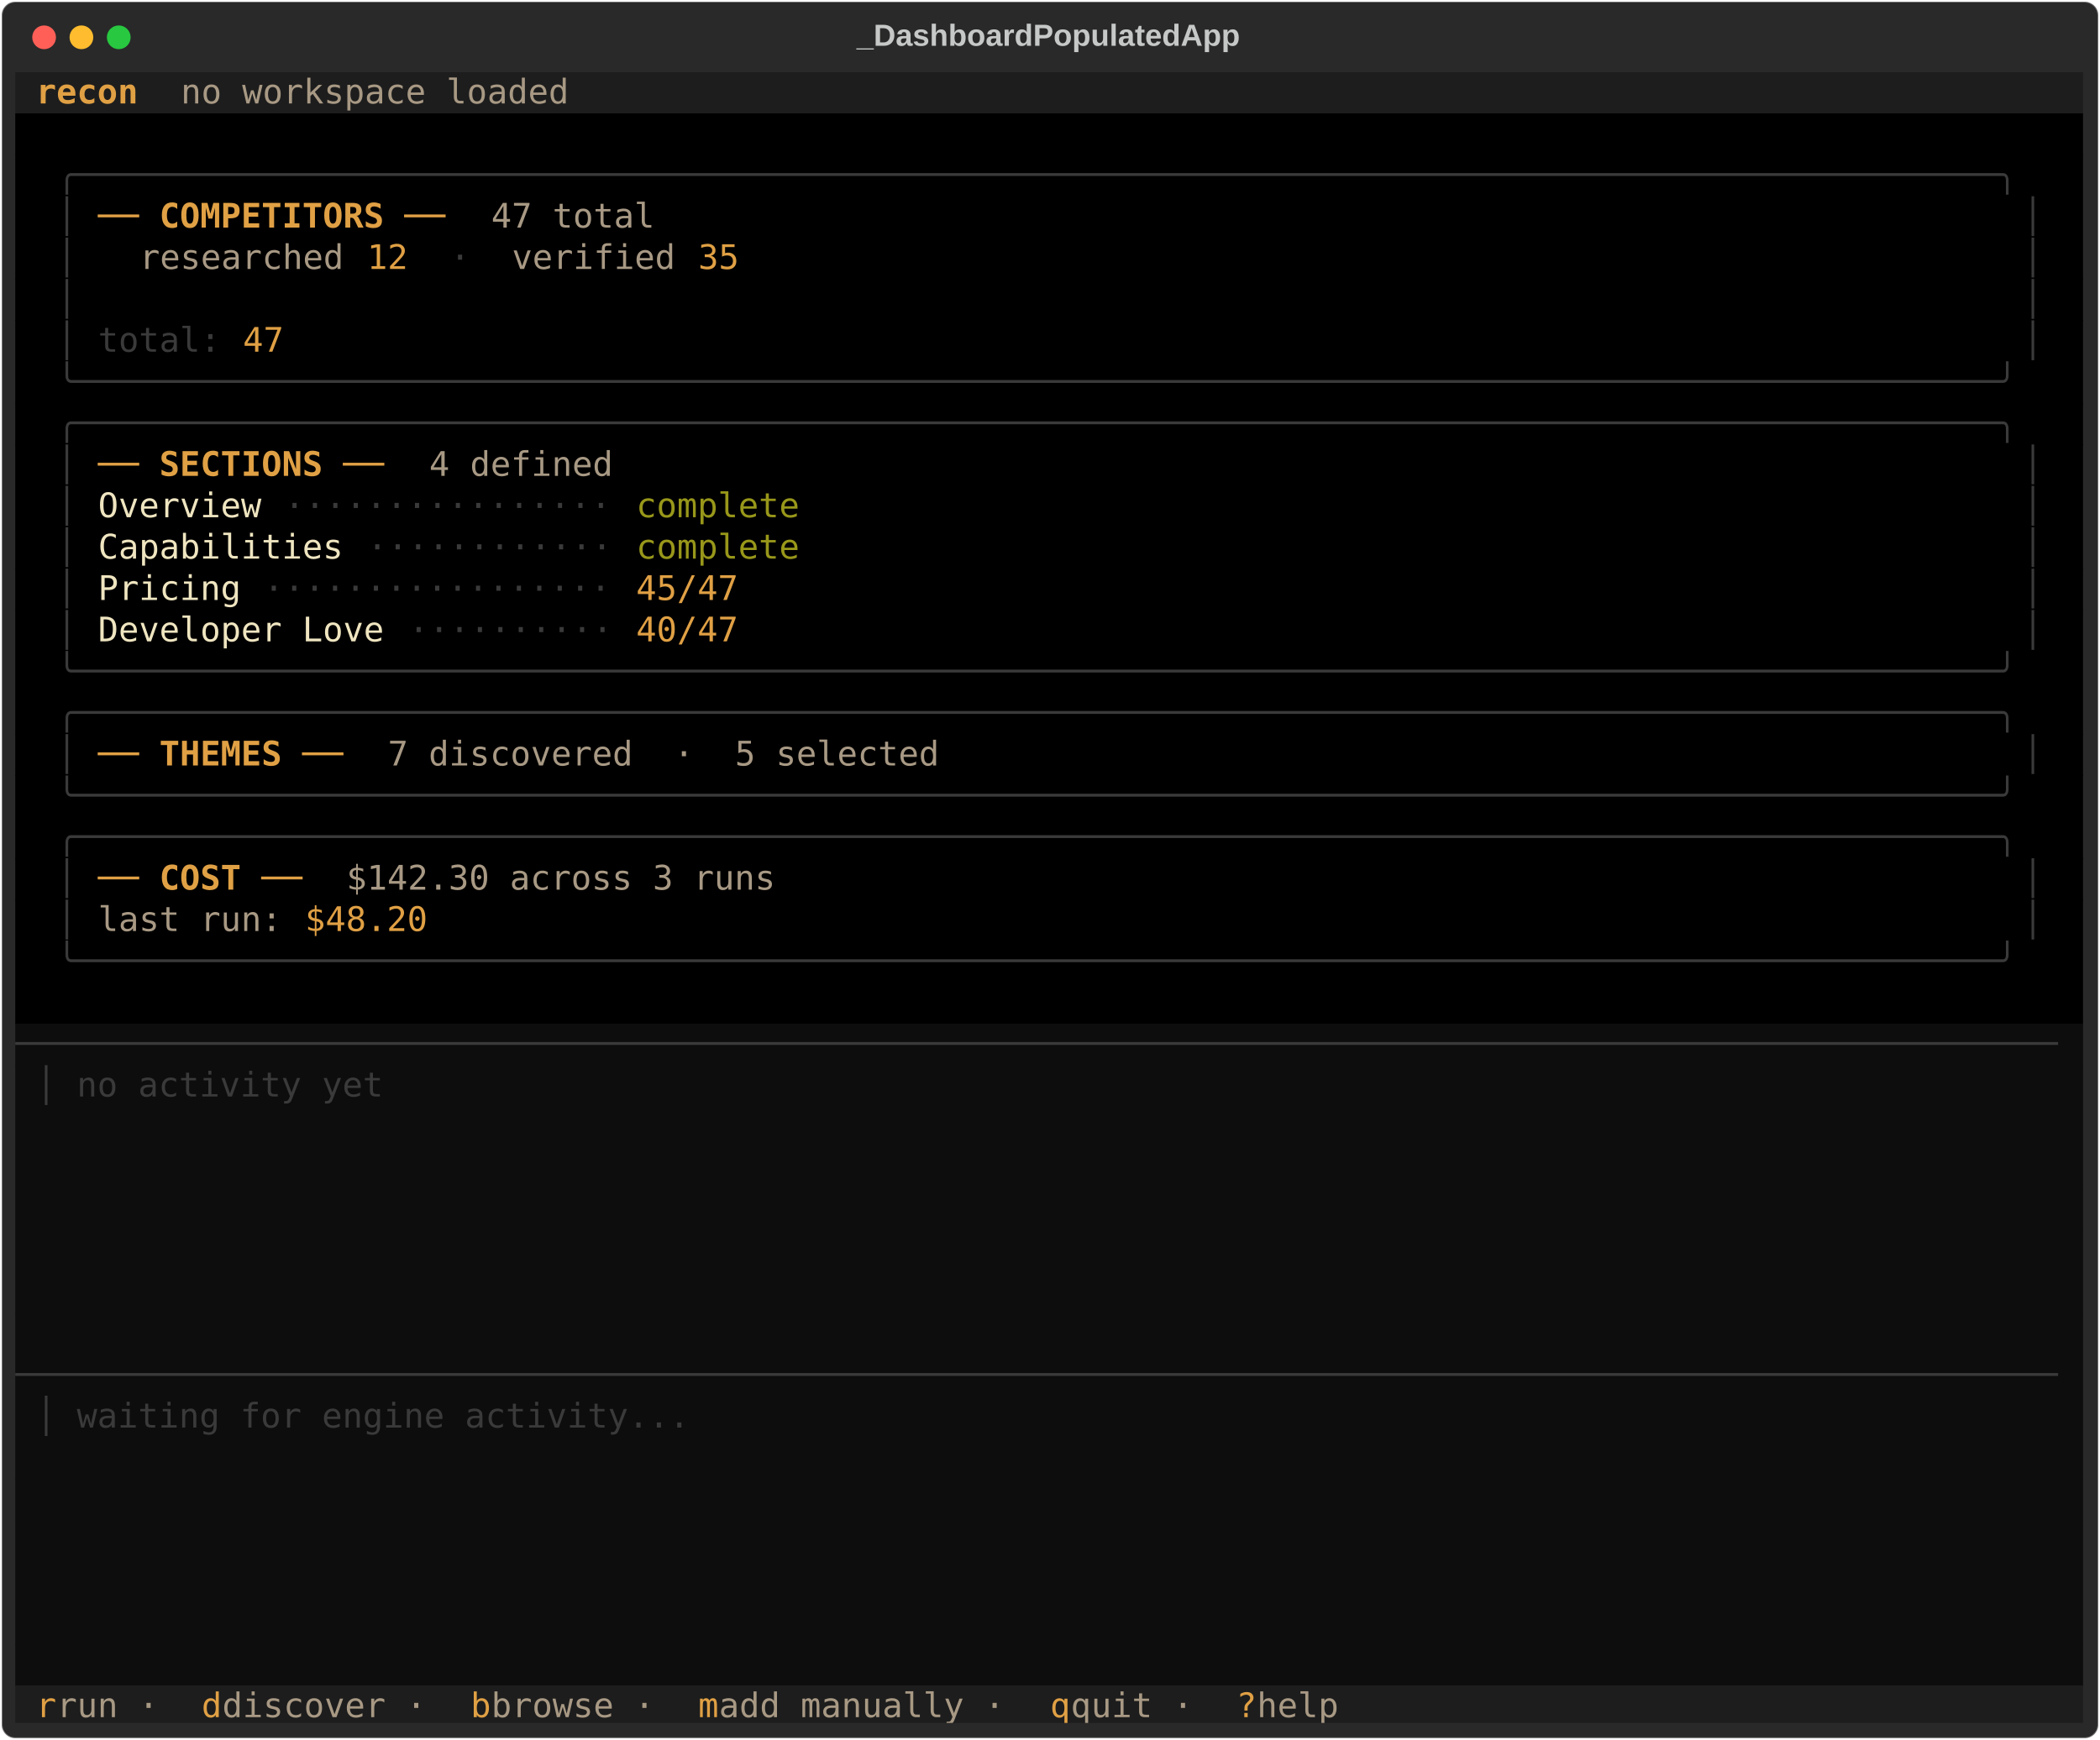
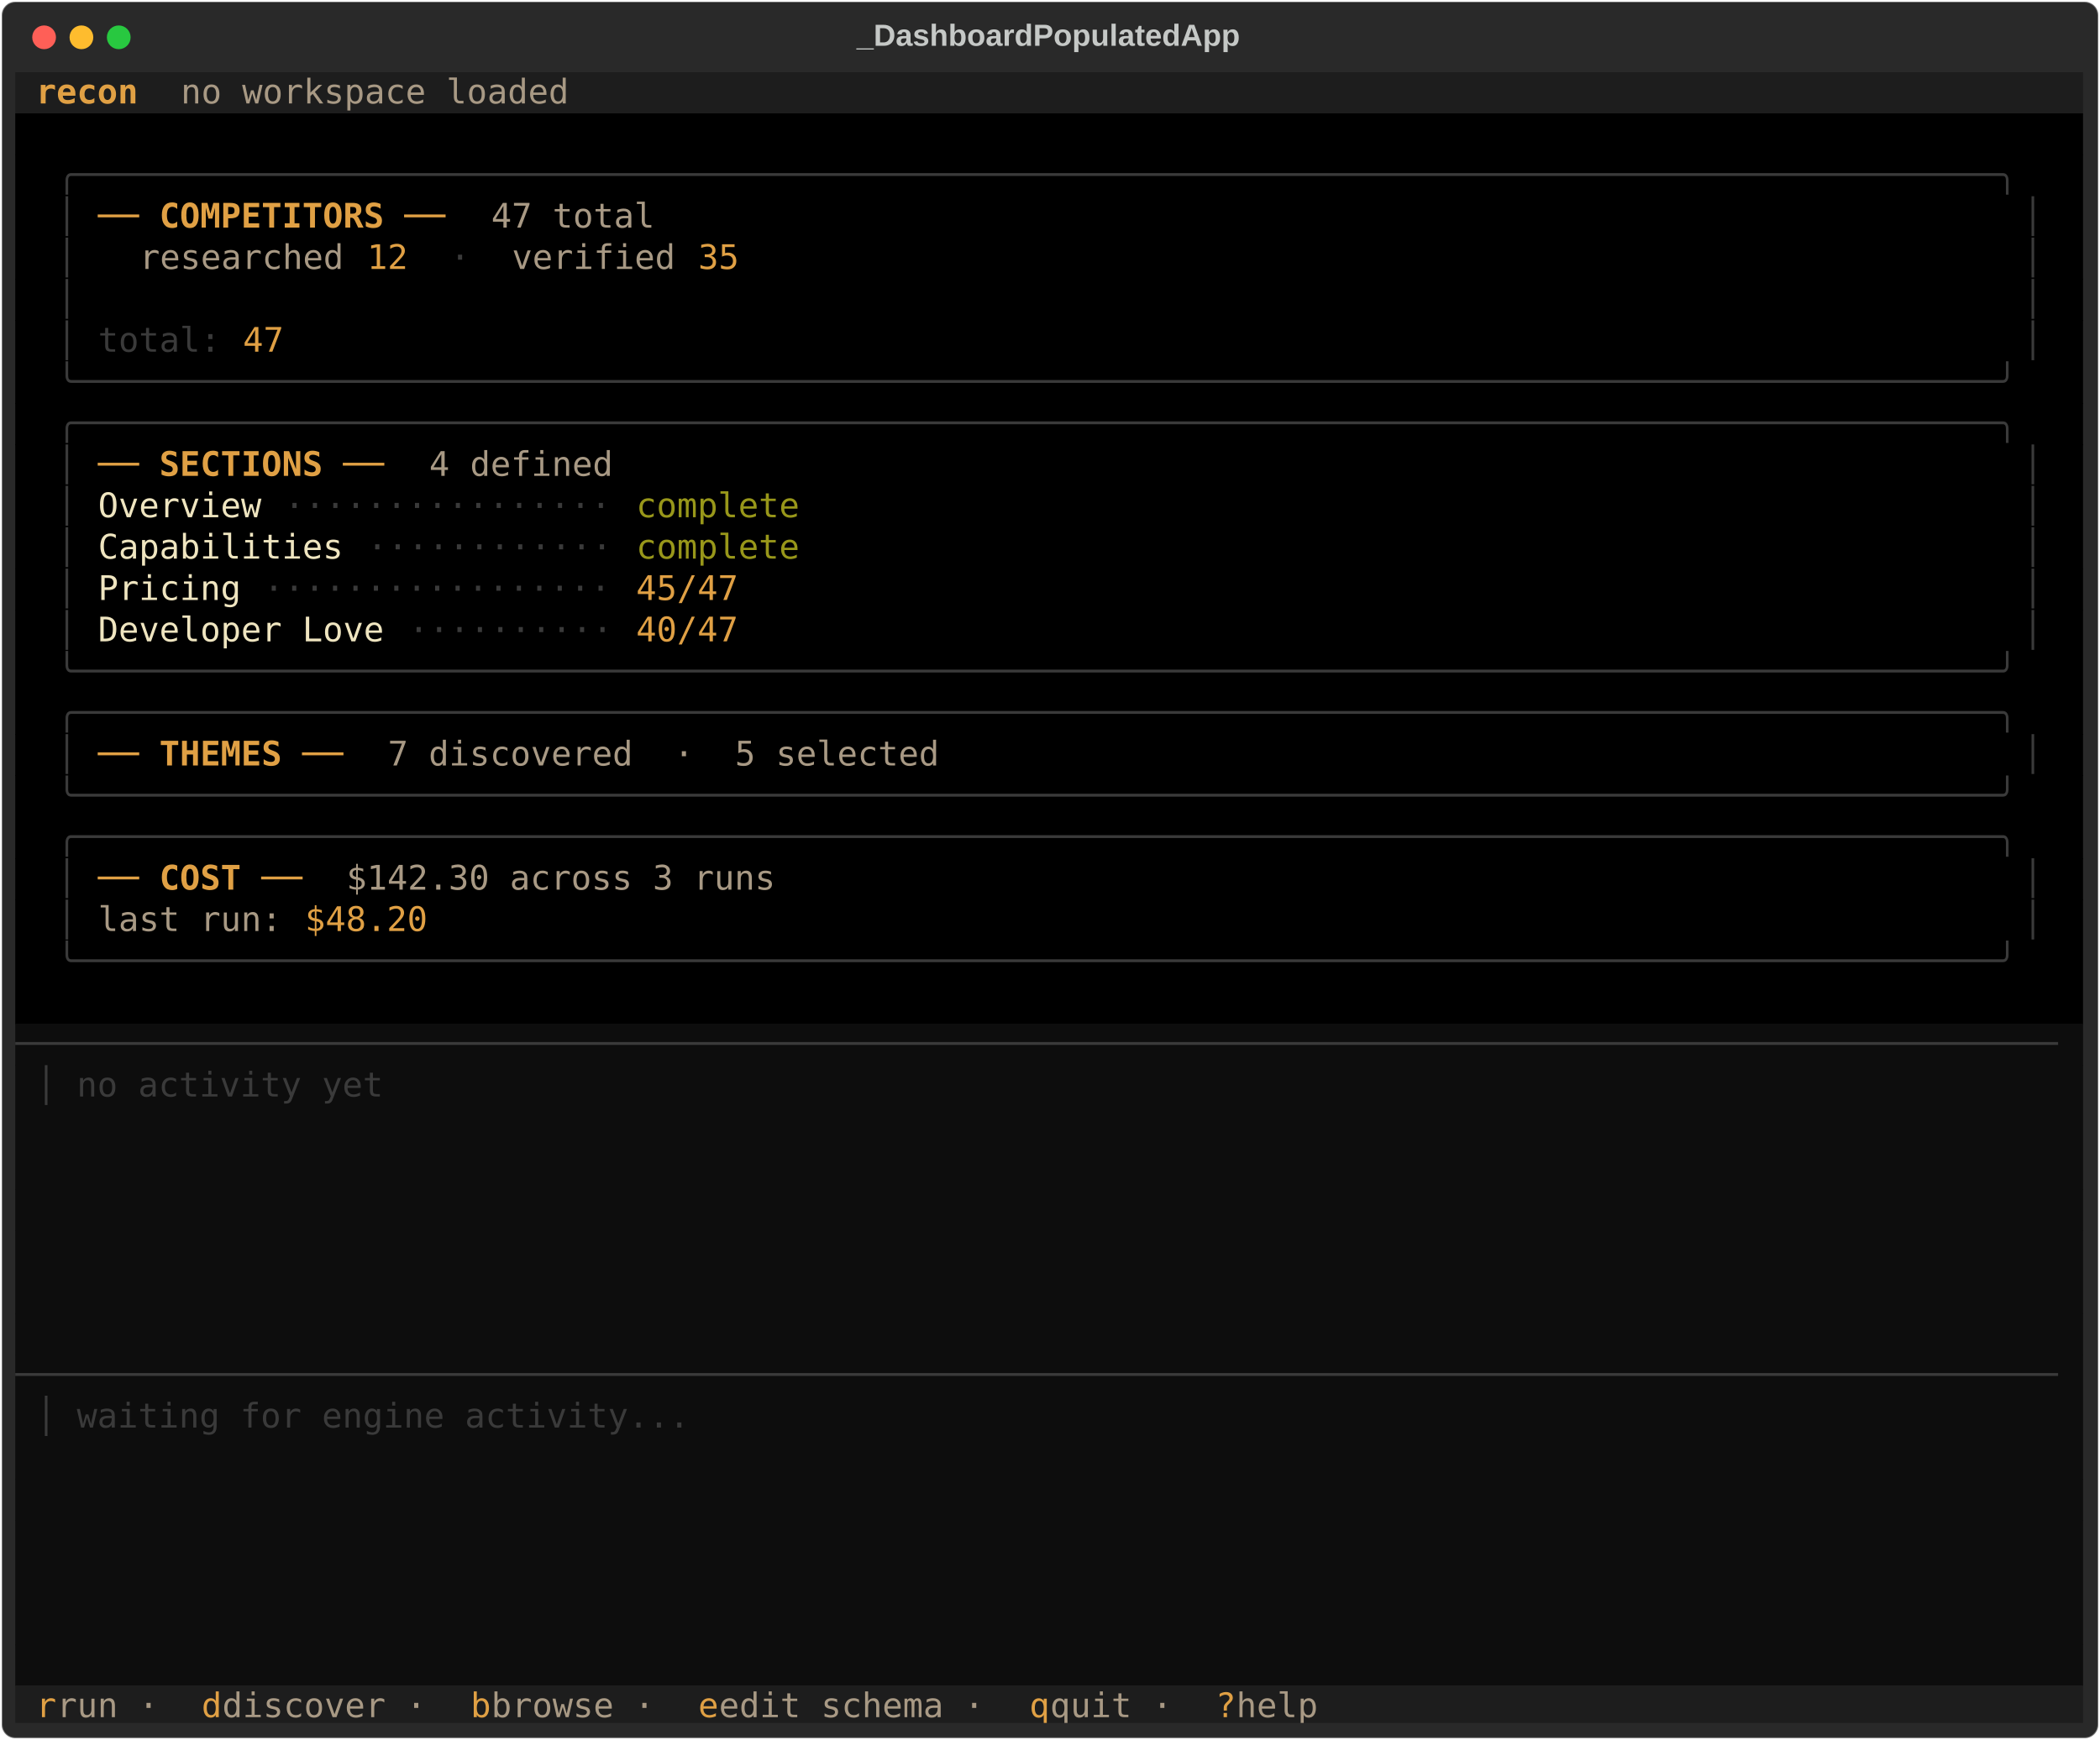
<svg xmlns="http://www.w3.org/2000/svg" class="rich-terminal" viewBox="0 0 1238 1026.0">
  <style>

    @font-face {
        font-family: "Fira Code";
        src: local("FiraCode-Regular"),
                url("https://cdnjs.cloudflare.com/ajax/libs/firacode/6.2.0/woff2/FiraCode-Regular.woff2") format("woff2"),
                url("https://cdnjs.cloudflare.com/ajax/libs/firacode/6.2.0/woff/FiraCode-Regular.woff") format("woff");
        font-style: normal;
        font-weight: 400;
    }
    @font-face {
        font-family: "Fira Code";
        src: local("FiraCode-Bold"),
                url("https://cdnjs.cloudflare.com/ajax/libs/firacode/6.2.0/woff2/FiraCode-Bold.woff2") format("woff2"),
                url("https://cdnjs.cloudflare.com/ajax/libs/firacode/6.2.0/woff/FiraCode-Bold.woff") format("woff");
        font-style: bold;
        font-weight: 700;
    }

    .terminal-matrix {
        font-family: Fira Code, monospace;
        font-size: 20px;
        line-height: 24.4px;
        font-variant-east-asian: full-width;
    }

    .terminal-title {
        font-size: 18px;
        font-weight: bold;
        font-family: arial;
    }

    .terminal-r1 { fill: #c5c8c6 }
.terminal-r2 { fill: #e0a044;font-weight: bold }
.terminal-r3 { fill: #efe5c0 }
.terminal-r4 { fill: #a89984 }
.terminal-r5 { fill: #3a3a3a }
.terminal-r6 { fill: #e0a044 }
.terminal-r7 { fill: #98971a }
    </style>
  <defs>
    <clipPath id="terminal-clip-terminal">
      <rect x="0" y="0" width="1219.0" height="975.0" />
    </clipPath>
    <clipPath id="terminal-line-0">
      <rect x="0" y="1.5" width="1220" height="24.65" />
    </clipPath>
    <clipPath id="terminal-line-1">
      <rect x="0" y="25.9" width="1220" height="24.65" />
    </clipPath>
    <clipPath id="terminal-line-2">
      <rect x="0" y="50.3" width="1220" height="24.65" />
    </clipPath>
    <clipPath id="terminal-line-3">
      <rect x="0" y="74.7" width="1220" height="24.65" />
    </clipPath>
    <clipPath id="terminal-line-4">
      <rect x="0" y="99.1" width="1220" height="24.65" />
    </clipPath>
    <clipPath id="terminal-line-5">
      <rect x="0" y="123.5" width="1220" height="24.65" />
    </clipPath>
    <clipPath id="terminal-line-6">
      <rect x="0" y="147.9" width="1220" height="24.65" />
    </clipPath>
    <clipPath id="terminal-line-7">
      <rect x="0" y="172.3" width="1220" height="24.65" />
    </clipPath>
    <clipPath id="terminal-line-8">
      <rect x="0" y="196.7" width="1220" height="24.65" />
    </clipPath>
    <clipPath id="terminal-line-9">
      <rect x="0" y="221.1" width="1220" height="24.65" />
    </clipPath>
    <clipPath id="terminal-line-10">
      <rect x="0" y="245.5" width="1220" height="24.65" />
    </clipPath>
    <clipPath id="terminal-line-11">
      <rect x="0" y="269.9" width="1220" height="24.65" />
    </clipPath>
    <clipPath id="terminal-line-12">
      <rect x="0" y="294.3" width="1220" height="24.65" />
    </clipPath>
    <clipPath id="terminal-line-13">
      <rect x="0" y="318.7" width="1220" height="24.65" />
    </clipPath>
    <clipPath id="terminal-line-14">
      <rect x="0" y="343.1" width="1220" height="24.65" />
    </clipPath>
    <clipPath id="terminal-line-15">
      <rect x="0" y="367.5" width="1220" height="24.65" />
    </clipPath>
    <clipPath id="terminal-line-16">
      <rect x="0" y="391.9" width="1220" height="24.65" />
    </clipPath>
    <clipPath id="terminal-line-17">
      <rect x="0" y="416.3" width="1220" height="24.65" />
    </clipPath>
    <clipPath id="terminal-line-18">
      <rect x="0" y="440.7" width="1220" height="24.65" />
    </clipPath>
    <clipPath id="terminal-line-19">
      <rect x="0" y="465.1" width="1220" height="24.65" />
    </clipPath>
    <clipPath id="terminal-line-20">
      <rect x="0" y="489.5" width="1220" height="24.65" />
    </clipPath>
    <clipPath id="terminal-line-21">
      <rect x="0" y="513.9" width="1220" height="24.65" />
    </clipPath>
    <clipPath id="terminal-line-22">
      <rect x="0" y="538.3" width="1220" height="24.65" />
    </clipPath>
    <clipPath id="terminal-line-23">
      <rect x="0" y="562.7" width="1220" height="24.65" />
    </clipPath>
    <clipPath id="terminal-line-24">
      <rect x="0" y="587.1" width="1220" height="24.65" />
    </clipPath>
    <clipPath id="terminal-line-25">
      <rect x="0" y="611.5" width="1220" height="24.65" />
    </clipPath>
    <clipPath id="terminal-line-26">
      <rect x="0" y="635.9" width="1220" height="24.65" />
    </clipPath>
    <clipPath id="terminal-line-27">
      <rect x="0" y="660.3" width="1220" height="24.65" />
    </clipPath>
    <clipPath id="terminal-line-28">
      <rect x="0" y="684.7" width="1220" height="24.65" />
    </clipPath>
    <clipPath id="terminal-line-29">
      <rect x="0" y="709.1" width="1220" height="24.65" />
    </clipPath>
    <clipPath id="terminal-line-30">
      <rect x="0" y="733.5" width="1220" height="24.65" />
    </clipPath>
    <clipPath id="terminal-line-31">
      <rect x="0" y="757.9" width="1220" height="24.65" />
    </clipPath>
    <clipPath id="terminal-line-32">
      <rect x="0" y="782.3" width="1220" height="24.65" />
    </clipPath>
    <clipPath id="terminal-line-33">
      <rect x="0" y="806.7" width="1220" height="24.65" />
    </clipPath>
    <clipPath id="terminal-line-34">
      <rect x="0" y="831.1" width="1220" height="24.65" />
    </clipPath>
    <clipPath id="terminal-line-35">
      <rect x="0" y="855.5" width="1220" height="24.65" />
    </clipPath>
    <clipPath id="terminal-line-36">
      <rect x="0" y="879.9" width="1220" height="24.65" />
    </clipPath>
    <clipPath id="terminal-line-37">
      <rect x="0" y="904.3" width="1220" height="24.65" />
    </clipPath>
    <clipPath id="terminal-line-38">
      <rect x="0" y="928.7" width="1220" height="24.65" />
    </clipPath>
  </defs>
  <rect fill="#292929" stroke="rgba(255,255,255,0.35)" stroke-width="1" x="1" y="1" width="1236" height="1024" rx="8" />
  <text class="terminal-title" fill="#c5c8c6" text-anchor="middle" x="618" y="27">_DashboardPopulatedApp</text>
  <g transform="translate(26,22)">
    <circle cx="0" cy="0" r="7" fill="#ff5f57" />
    <circle cx="22" cy="0" r="7" fill="#febc2e" />
    <circle cx="44" cy="0" r="7" fill="#28c840" />
  </g>
  <g transform="translate(9, 41)" clip-path="url(#terminal-clip-terminal)">
    <rect fill="#1d1d1d" x="0" y="1.5" width="12.2" height="24.65" shape-rendering="crispEdges" />
    <rect fill="#1d1d1d" x="12.2" y="1.5" width="61" height="24.65" shape-rendering="crispEdges" />
    <rect fill="#1d1d1d" x="73.2" y="1.5" width="24.4" height="24.65" shape-rendering="crispEdges" />
    <rect fill="#1d1d1d" x="97.6" y="1.5" width="231.8" height="24.65" shape-rendering="crispEdges" />
    <rect fill="#1d1d1d" x="329.4" y="1.5" width="890.6" height="24.65" shape-rendering="crispEdges" />
    <rect fill="#000000" x="0" y="25.9" width="1220" height="24.65" shape-rendering="crispEdges" />
    <rect fill="#000000" x="0" y="50.3" width="24.4" height="24.65" shape-rendering="crispEdges" />
    <rect fill="#000000" x="24.4" y="50.3" width="1171.2" height="24.65" shape-rendering="crispEdges" />
    <rect fill="#000000" x="1195.6" y="50.3" width="24.4" height="24.65" shape-rendering="crispEdges" />
    <rect fill="#000000" x="0" y="74.7" width="24.4" height="24.65" shape-rendering="crispEdges" />
    <rect fill="#000000" x="24.4" y="74.7" width="12.2" height="24.65" shape-rendering="crispEdges" />
    <rect fill="#000000" x="36.6" y="74.7" width="12.2" height="24.65" shape-rendering="crispEdges" />
    <rect fill="#000000" x="48.8" y="74.7" width="207.4" height="24.65" shape-rendering="crispEdges" />
    <rect fill="#000000" x="256.2" y="74.7" width="24.4" height="24.65" shape-rendering="crispEdges" />
    <rect fill="#000000" x="280.6" y="74.7" width="97.6" height="24.65" shape-rendering="crispEdges" />
    <rect fill="#000000" x="378.2" y="74.7" width="805.2" height="24.65" shape-rendering="crispEdges" />
    <rect fill="#000000" x="1183.4" y="74.7" width="12.2" height="24.65" shape-rendering="crispEdges" />
    <rect fill="#000000" x="1195.6" y="74.7" width="24.4" height="24.65" shape-rendering="crispEdges" />
    <rect fill="#000000" x="0" y="99.1" width="24.4" height="24.65" shape-rendering="crispEdges" />
    <rect fill="#000000" x="24.4" y="99.1" width="12.2" height="24.65" shape-rendering="crispEdges" />
    <rect fill="#000000" x="36.6" y="99.1" width="12.2" height="24.65" shape-rendering="crispEdges" />
    <rect fill="#000000" x="48.8" y="99.1" width="24.4" height="24.65" shape-rendering="crispEdges" />
    <rect fill="#000000" x="73.2" y="99.1" width="122" height="24.65" shape-rendering="crispEdges" />
    <rect fill="#000000" x="195.2" y="99.1" width="12.2" height="24.65" shape-rendering="crispEdges" />
    <rect fill="#000000" x="207.4" y="99.1" width="24.4" height="24.65" shape-rendering="crispEdges" />
    <rect fill="#000000" x="231.8" y="99.1" width="24.4" height="24.65" shape-rendering="crispEdges" />
    <rect fill="#000000" x="256.2" y="99.1" width="12.2" height="24.65" shape-rendering="crispEdges" />
    <rect fill="#000000" x="268.4" y="99.1" width="24.4" height="24.65" shape-rendering="crispEdges" />
    <rect fill="#000000" x="292.8" y="99.1" width="97.6" height="24.65" shape-rendering="crispEdges" />
    <rect fill="#000000" x="390.4" y="99.1" width="12.2" height="24.65" shape-rendering="crispEdges" />
    <rect fill="#000000" x="402.6" y="99.1" width="24.4" height="24.65" shape-rendering="crispEdges" />
    <rect fill="#000000" x="427" y="99.1" width="756.4" height="24.65" shape-rendering="crispEdges" />
    <rect fill="#000000" x="1183.4" y="99.1" width="12.2" height="24.65" shape-rendering="crispEdges" />
    <rect fill="#000000" x="1195.6" y="99.1" width="24.4" height="24.65" shape-rendering="crispEdges" />
    <rect fill="#000000" x="0" y="123.5" width="24.4" height="24.65" shape-rendering="crispEdges" />
    <rect fill="#000000" x="24.4" y="123.5" width="12.2" height="24.65" shape-rendering="crispEdges" />
    <rect fill="#000000" x="36.6" y="123.5" width="1146.8" height="24.65" shape-rendering="crispEdges" />
    <rect fill="#000000" x="1183.4" y="123.5" width="12.2" height="24.65" shape-rendering="crispEdges" />
    <rect fill="#000000" x="1195.6" y="123.5" width="24.4" height="24.65" shape-rendering="crispEdges" />
    <rect fill="#000000" x="0" y="147.9" width="24.4" height="24.65" shape-rendering="crispEdges" />
    <rect fill="#000000" x="24.4" y="147.9" width="12.2" height="24.65" shape-rendering="crispEdges" />
    <rect fill="#000000" x="36.6" y="147.9" width="12.2" height="24.65" shape-rendering="crispEdges" />
    <rect fill="#000000" x="48.8" y="147.9" width="73.2" height="24.65" shape-rendering="crispEdges" />
    <rect fill="#000000" x="122" y="147.9" width="12.2" height="24.65" shape-rendering="crispEdges" />
    <rect fill="#000000" x="134.2" y="147.9" width="24.4" height="24.65" shape-rendering="crispEdges" />
    <rect fill="#000000" x="158.6" y="147.9" width="1024.8" height="24.65" shape-rendering="crispEdges" />
    <rect fill="#000000" x="1183.4" y="147.9" width="12.2" height="24.65" shape-rendering="crispEdges" />
    <rect fill="#000000" x="1195.6" y="147.9" width="24.4" height="24.65" shape-rendering="crispEdges" />
    <rect fill="#000000" x="0" y="172.3" width="24.4" height="24.65" shape-rendering="crispEdges" />
    <rect fill="#000000" x="24.4" y="172.3" width="1171.2" height="24.65" shape-rendering="crispEdges" />
    <rect fill="#000000" x="1195.6" y="172.3" width="24.4" height="24.65" shape-rendering="crispEdges" />
    <rect fill="#000000" x="0" y="196.7" width="24.4" height="24.65" shape-rendering="crispEdges" />
    <rect fill="#000000" x="24.4" y="196.7" width="1171.2" height="24.65" shape-rendering="crispEdges" />
    <rect fill="#000000" x="1195.6" y="196.7" width="24.4" height="24.65" shape-rendering="crispEdges" />
    <rect fill="#000000" x="0" y="221.1" width="24.4" height="24.65" shape-rendering="crispEdges" />
    <rect fill="#000000" x="24.4" y="221.1" width="12.2" height="24.65" shape-rendering="crispEdges" />
    <rect fill="#000000" x="36.6" y="221.1" width="12.2" height="24.65" shape-rendering="crispEdges" />
    <rect fill="#000000" x="48.8" y="221.1" width="170.8" height="24.65" shape-rendering="crispEdges" />
    <rect fill="#000000" x="219.6" y="221.1" width="24.4" height="24.65" shape-rendering="crispEdges" />
    <rect fill="#000000" x="244" y="221.1" width="109.8" height="24.65" shape-rendering="crispEdges" />
    <rect fill="#000000" x="353.8" y="221.1" width="829.6" height="24.65" shape-rendering="crispEdges" />
    <rect fill="#000000" x="1183.4" y="221.1" width="12.2" height="24.65" shape-rendering="crispEdges" />
    <rect fill="#000000" x="1195.6" y="221.1" width="24.4" height="24.65" shape-rendering="crispEdges" />
    <rect fill="#000000" x="0" y="245.5" width="24.4" height="24.65" shape-rendering="crispEdges" />
    <rect fill="#000000" x="24.4" y="245.5" width="12.2" height="24.65" shape-rendering="crispEdges" />
    <rect fill="#000000" x="36.6" y="245.5" width="12.2" height="24.65" shape-rendering="crispEdges" />
    <rect fill="#000000" x="48.8" y="245.5" width="97.6" height="24.65" shape-rendering="crispEdges" />
    <rect fill="#000000" x="146.4" y="245.5" width="12.2" height="24.65" shape-rendering="crispEdges" />
    <rect fill="#000000" x="158.6" y="245.5" width="195.2" height="24.65" shape-rendering="crispEdges" />
    <rect fill="#000000" x="353.8" y="245.5" width="12.2" height="24.65" shape-rendering="crispEdges" />
    <rect fill="#000000" x="366" y="245.5" width="97.6" height="24.65" shape-rendering="crispEdges" />
    <rect fill="#000000" x="463.6" y="245.5" width="719.8" height="24.65" shape-rendering="crispEdges" />
    <rect fill="#000000" x="1183.4" y="245.5" width="12.2" height="24.65" shape-rendering="crispEdges" />
    <rect fill="#000000" x="1195.6" y="245.5" width="24.4" height="24.65" shape-rendering="crispEdges" />
    <rect fill="#000000" x="0" y="269.9" width="24.4" height="24.65" shape-rendering="crispEdges" />
    <rect fill="#000000" x="24.4" y="269.9" width="12.2" height="24.65" shape-rendering="crispEdges" />
    <rect fill="#000000" x="36.6" y="269.9" width="12.2" height="24.65" shape-rendering="crispEdges" />
    <rect fill="#000000" x="48.8" y="269.9" width="146.4" height="24.65" shape-rendering="crispEdges" />
    <rect fill="#000000" x="195.2" y="269.9" width="12.2" height="24.65" shape-rendering="crispEdges" />
    <rect fill="#000000" x="207.4" y="269.9" width="146.4" height="24.65" shape-rendering="crispEdges" />
    <rect fill="#000000" x="353.8" y="269.9" width="12.2" height="24.65" shape-rendering="crispEdges" />
    <rect fill="#000000" x="366" y="269.9" width="97.6" height="24.65" shape-rendering="crispEdges" />
    <rect fill="#000000" x="463.6" y="269.9" width="719.8" height="24.65" shape-rendering="crispEdges" />
    <rect fill="#000000" x="1183.4" y="269.9" width="12.2" height="24.65" shape-rendering="crispEdges" />
    <rect fill="#000000" x="1195.6" y="269.9" width="24.4" height="24.65" shape-rendering="crispEdges" />
    <rect fill="#000000" x="0" y="294.3" width="24.4" height="24.65" shape-rendering="crispEdges" />
    <rect fill="#000000" x="24.4" y="294.3" width="12.2" height="24.65" shape-rendering="crispEdges" />
    <rect fill="#000000" x="36.6" y="294.3" width="12.2" height="24.65" shape-rendering="crispEdges" />
    <rect fill="#000000" x="48.8" y="294.3" width="85.4" height="24.65" shape-rendering="crispEdges" />
    <rect fill="#000000" x="134.2" y="294.3" width="12.2" height="24.65" shape-rendering="crispEdges" />
    <rect fill="#000000" x="146.4" y="294.3" width="207.4" height="24.65" shape-rendering="crispEdges" />
    <rect fill="#000000" x="353.8" y="294.3" width="12.2" height="24.65" shape-rendering="crispEdges" />
    <rect fill="#000000" x="366" y="294.3" width="61" height="24.65" shape-rendering="crispEdges" />
    <rect fill="#000000" x="427" y="294.3" width="756.4" height="24.65" shape-rendering="crispEdges" />
    <rect fill="#000000" x="1183.4" y="294.3" width="12.2" height="24.65" shape-rendering="crispEdges" />
    <rect fill="#000000" x="1195.6" y="294.3" width="24.4" height="24.65" shape-rendering="crispEdges" />
    <rect fill="#000000" x="0" y="318.7" width="24.4" height="24.65" shape-rendering="crispEdges" />
    <rect fill="#000000" x="24.4" y="318.7" width="12.2" height="24.65" shape-rendering="crispEdges" />
    <rect fill="#000000" x="36.6" y="318.7" width="12.2" height="24.65" shape-rendering="crispEdges" />
    <rect fill="#000000" x="48.8" y="318.7" width="170.8" height="24.65" shape-rendering="crispEdges" />
    <rect fill="#000000" x="219.6" y="318.7" width="12.2" height="24.65" shape-rendering="crispEdges" />
    <rect fill="#000000" x="231.8" y="318.7" width="122" height="24.65" shape-rendering="crispEdges" />
    <rect fill="#000000" x="353.8" y="318.7" width="12.2" height="24.65" shape-rendering="crispEdges" />
    <rect fill="#000000" x="366" y="318.7" width="61" height="24.65" shape-rendering="crispEdges" />
    <rect fill="#000000" x="427" y="318.7" width="756.4" height="24.65" shape-rendering="crispEdges" />
    <rect fill="#000000" x="1183.4" y="318.7" width="12.2" height="24.65" shape-rendering="crispEdges" />
    <rect fill="#000000" x="1195.6" y="318.7" width="24.4" height="24.65" shape-rendering="crispEdges" />
    <rect fill="#000000" x="0" y="343.1" width="24.4" height="24.65" shape-rendering="crispEdges" />
    <rect fill="#000000" x="24.4" y="343.1" width="1171.2" height="24.65" shape-rendering="crispEdges" />
    <rect fill="#000000" x="1195.6" y="343.1" width="24.4" height="24.65" shape-rendering="crispEdges" />
    <rect fill="#000000" x="0" y="367.5" width="24.4" height="24.65" shape-rendering="crispEdges" />
    <rect fill="#000000" x="24.4" y="367.5" width="1171.2" height="24.65" shape-rendering="crispEdges" />
    <rect fill="#000000" x="1195.6" y="367.5" width="24.4" height="24.65" shape-rendering="crispEdges" />
    <rect fill="#000000" x="0" y="391.9" width="24.4" height="24.65" shape-rendering="crispEdges" />
    <rect fill="#000000" x="24.4" y="391.9" width="12.2" height="24.65" shape-rendering="crispEdges" />
    <rect fill="#000000" x="36.6" y="391.9" width="12.2" height="24.65" shape-rendering="crispEdges" />
    <rect fill="#000000" x="48.8" y="391.9" width="146.4" height="24.65" shape-rendering="crispEdges" />
    <rect fill="#000000" x="195.2" y="391.9" width="24.4" height="24.65" shape-rendering="crispEdges" />
    <rect fill="#000000" x="219.6" y="391.9" width="329.4" height="24.65" shape-rendering="crispEdges" />
    <rect fill="#000000" x="549" y="391.9" width="634.4" height="24.65" shape-rendering="crispEdges" />
    <rect fill="#000000" x="1183.4" y="391.9" width="12.2" height="24.65" shape-rendering="crispEdges" />
    <rect fill="#000000" x="1195.6" y="391.9" width="24.4" height="24.65" shape-rendering="crispEdges" />
    <rect fill="#000000" x="0" y="416.3" width="24.4" height="24.65" shape-rendering="crispEdges" />
    <rect fill="#000000" x="24.4" y="416.3" width="1171.2" height="24.65" shape-rendering="crispEdges" />
    <rect fill="#000000" x="1195.6" y="416.3" width="24.4" height="24.65" shape-rendering="crispEdges" />
    <rect fill="#000000" x="0" y="440.7" width="24.4" height="24.65" shape-rendering="crispEdges" />
    <rect fill="#000000" x="24.4" y="440.7" width="1171.2" height="24.65" shape-rendering="crispEdges" />
    <rect fill="#000000" x="1195.6" y="440.7" width="24.4" height="24.65" shape-rendering="crispEdges" />
    <rect fill="#000000" x="0" y="465.1" width="24.4" height="24.65" shape-rendering="crispEdges" />
    <rect fill="#000000" x="24.4" y="465.1" width="12.2" height="24.65" shape-rendering="crispEdges" />
    <rect fill="#000000" x="36.6" y="465.1" width="12.2" height="24.65" shape-rendering="crispEdges" />
    <rect fill="#000000" x="48.8" y="465.1" width="122" height="24.65" shape-rendering="crispEdges" />
    <rect fill="#000000" x="170.8" y="465.1" width="24.4" height="24.65" shape-rendering="crispEdges" />
    <rect fill="#000000" x="195.2" y="465.1" width="256.2" height="24.65" shape-rendering="crispEdges" />
    <rect fill="#000000" x="451.4" y="465.1" width="732" height="24.65" shape-rendering="crispEdges" />
    <rect fill="#000000" x="1183.4" y="465.1" width="12.2" height="24.65" shape-rendering="crispEdges" />
    <rect fill="#000000" x="1195.6" y="465.1" width="24.4" height="24.65" shape-rendering="crispEdges" />
    <rect fill="#000000" x="0" y="489.5" width="24.4" height="24.65" shape-rendering="crispEdges" />
    <rect fill="#000000" x="24.4" y="489.5" width="12.2" height="24.65" shape-rendering="crispEdges" />
    <rect fill="#000000" x="36.6" y="489.5" width="12.2" height="24.65" shape-rendering="crispEdges" />
    <rect fill="#000000" x="48.8" y="489.5" width="109.8" height="24.65" shape-rendering="crispEdges" />
    <rect fill="#000000" x="158.6" y="489.5" width="12.2" height="24.65" shape-rendering="crispEdges" />
    <rect fill="#000000" x="170.8" y="489.5" width="73.2" height="24.65" shape-rendering="crispEdges" />
    <rect fill="#000000" x="244" y="489.5" width="939.4" height="24.65" shape-rendering="crispEdges" />
    <rect fill="#000000" x="1183.4" y="489.5" width="12.2" height="24.65" shape-rendering="crispEdges" />
    <rect fill="#000000" x="1195.6" y="489.5" width="24.4" height="24.65" shape-rendering="crispEdges" />
    <rect fill="#000000" x="0" y="513.9" width="24.4" height="24.65" shape-rendering="crispEdges" />
    <rect fill="#000000" x="24.4" y="513.9" width="1171.2" height="24.65" shape-rendering="crispEdges" />
    <rect fill="#000000" x="1195.6" y="513.9" width="24.4" height="24.65" shape-rendering="crispEdges" />
    <rect fill="#000000" x="0" y="538.3" width="1220" height="24.65" shape-rendering="crispEdges" />
    <rect fill="#0d0d0d" x="0" y="562.7" width="1220" height="24.65" shape-rendering="crispEdges" />
    <rect fill="#0d0d0d" x="0" y="587.1" width="12.2" height="24.65" shape-rendering="crispEdges" />
    <rect fill="#0d0d0d" x="12.2" y="587.1" width="207.4" height="24.65" shape-rendering="crispEdges" />
    <rect fill="#0d0d0d" x="219.6" y="587.1" width="1000.4" height="24.65" shape-rendering="crispEdges" />
    <rect fill="#0d0d0d" x="0" y="611.5" width="12.2" height="24.65" shape-rendering="crispEdges" />
    <rect fill="#0d0d0d" x="12.2" y="611.5" width="1195.6" height="24.65" shape-rendering="crispEdges" />
    <rect fill="#0d0d0d" x="1207.8" y="611.5" width="12.2" height="24.65" shape-rendering="crispEdges" />
    <rect fill="#0d0d0d" x="0" y="635.9" width="12.2" height="24.65" shape-rendering="crispEdges" />
    <rect fill="#0d0d0d" x="12.2" y="635.9" width="1195.6" height="24.65" shape-rendering="crispEdges" />
    <rect fill="#0d0d0d" x="1207.8" y="635.9" width="12.2" height="24.65" shape-rendering="crispEdges" />
    <rect fill="#0d0d0d" x="0" y="660.3" width="12.2" height="24.65" shape-rendering="crispEdges" />
    <rect fill="#0d0d0d" x="12.2" y="660.3" width="1195.6" height="24.65" shape-rendering="crispEdges" />
    <rect fill="#0d0d0d" x="1207.8" y="660.3" width="12.2" height="24.65" shape-rendering="crispEdges" />
    <rect fill="#0d0d0d" x="0" y="684.7" width="12.2" height="24.65" shape-rendering="crispEdges" />
    <rect fill="#0d0d0d" x="12.2" y="684.7" width="1195.6" height="24.65" shape-rendering="crispEdges" />
    <rect fill="#0d0d0d" x="1207.8" y="684.7" width="12.2" height="24.65" shape-rendering="crispEdges" />
    <rect fill="#0d0d0d" x="0" y="709.1" width="12.2" height="24.65" shape-rendering="crispEdges" />
    <rect fill="#0d0d0d" x="12.2" y="709.1" width="1195.6" height="24.65" shape-rendering="crispEdges" />
    <rect fill="#0d0d0d" x="1207.8" y="709.1" width="12.2" height="24.65" shape-rendering="crispEdges" />
    <rect fill="#0d0d0d" x="0" y="733.5" width="12.2" height="24.65" shape-rendering="crispEdges" />
    <rect fill="#0d0d0d" x="12.2" y="733.5" width="1195.6" height="24.65" shape-rendering="crispEdges" />
    <rect fill="#0d0d0d" x="1207.8" y="733.5" width="12.2" height="24.65" shape-rendering="crispEdges" />
    <rect fill="#0d0d0d" x="0" y="757.9" width="1220" height="24.65" shape-rendering="crispEdges" />
    <rect fill="#0d0d0d" x="0" y="782.3" width="12.2" height="24.65" shape-rendering="crispEdges" />
    <rect fill="#0d0d0d" x="12.2" y="782.3" width="390.4" height="24.65" shape-rendering="crispEdges" />
    <rect fill="#0d0d0d" x="402.6" y="782.3" width="817.4" height="24.65" shape-rendering="crispEdges" />
    <rect fill="#0d0d0d" x="0" y="806.7" width="12.2" height="24.65" shape-rendering="crispEdges" />
    <rect fill="#0d0d0d" x="12.2" y="806.7" width="1195.6" height="24.65" shape-rendering="crispEdges" />
    <rect fill="#0d0d0d" x="1207.8" y="806.7" width="12.2" height="24.65" shape-rendering="crispEdges" />
    <rect fill="#0d0d0d" x="0" y="831.1" width="12.2" height="24.65" shape-rendering="crispEdges" />
    <rect fill="#0d0d0d" x="12.2" y="831.1" width="1195.6" height="24.65" shape-rendering="crispEdges" />
    <rect fill="#0d0d0d" x="1207.8" y="831.1" width="12.2" height="24.65" shape-rendering="crispEdges" />
    <rect fill="#0d0d0d" x="0" y="855.5" width="12.2" height="24.65" shape-rendering="crispEdges" />
    <rect fill="#0d0d0d" x="12.2" y="855.5" width="1195.6" height="24.65" shape-rendering="crispEdges" />
    <rect fill="#0d0d0d" x="1207.8" y="855.5" width="12.2" height="24.65" shape-rendering="crispEdges" />
    <rect fill="#0d0d0d" x="0" y="879.9" width="12.2" height="24.65" shape-rendering="crispEdges" />
    <rect fill="#0d0d0d" x="12.2" y="879.9" width="1195.6" height="24.65" shape-rendering="crispEdges" />
    <rect fill="#0d0d0d" x="1207.8" y="879.9" width="12.2" height="24.65" shape-rendering="crispEdges" />
    <rect fill="#0d0d0d" x="0" y="904.3" width="12.2" height="24.65" shape-rendering="crispEdges" />
    <rect fill="#0d0d0d" x="12.2" y="904.3" width="1195.6" height="24.65" shape-rendering="crispEdges" />
    <rect fill="#0d0d0d" x="1207.8" y="904.3" width="12.2" height="24.65" shape-rendering="crispEdges" />
    <rect fill="#0d0d0d" x="0" y="928.7" width="12.2" height="24.65" shape-rendering="crispEdges" />
    <rect fill="#0d0d0d" x="12.2" y="928.7" width="1195.6" height="24.65" shape-rendering="crispEdges" />
    <rect fill="#0d0d0d" x="1207.8" y="928.7" width="12.2" height="24.65" shape-rendering="crispEdges" />
    <rect fill="#1d1d1d" x="0" y="953.1" width="12.2" height="24.65" shape-rendering="crispEdges" />
    <rect fill="#1d1d1d" x="12.2" y="953.1" width="12.2" height="24.65" shape-rendering="crispEdges" />
    <rect fill="#1d1d1d" x="24.4" y="953.1" width="85.4" height="24.65" shape-rendering="crispEdges" />
    <rect fill="#1d1d1d" x="109.8" y="953.1" width="12.2" height="24.65" shape-rendering="crispEdges" />
    <rect fill="#1d1d1d" x="122" y="953.1" width="146.4" height="24.65" shape-rendering="crispEdges" />
    <rect fill="#1d1d1d" x="268.4" y="953.1" width="12.2" height="24.65" shape-rendering="crispEdges" />
    <rect fill="#1d1d1d" x="280.6" y="953.1" width="122" height="24.65" shape-rendering="crispEdges" />
    <rect fill="#1d1d1d" x="402.6" y="953.1" width="12.2" height="24.65" shape-rendering="crispEdges" />
-     <rect fill="#1d1d1d" x="414.8" y="953.1" width="195.2" height="24.65" shape-rendering="crispEdges" />
-     <rect fill="#1d1d1d" x="610" y="953.1" width="12.2" height="24.65" shape-rendering="crispEdges" />
-     <rect fill="#1d1d1d" x="622.2" y="953.1" width="97.6" height="24.65" shape-rendering="crispEdges" />
-     <rect fill="#1d1d1d" x="719.8" y="953.1" width="12.2" height="24.65" shape-rendering="crispEdges" />
-     <rect fill="#1d1d1d" x="732" y="953.1" width="61" height="24.65" shape-rendering="crispEdges" />
-     <rect fill="#1d1d1d" x="793" y="953.1" width="427" height="24.65" shape-rendering="crispEdges" />
+     <rect fill="#1d1d1d" x="414.8" y="953.1" width="183" height="24.65" shape-rendering="crispEdges" />
+     <rect fill="#1d1d1d" x="597.8" y="953.1" width="12.2" height="24.65" shape-rendering="crispEdges" />
+     <rect fill="#1d1d1d" x="610" y="953.1" width="97.6" height="24.65" shape-rendering="crispEdges" />
+     <rect fill="#1d1d1d" x="707.6" y="953.1" width="12.2" height="24.65" shape-rendering="crispEdges" />
+     <rect fill="#1d1d1d" x="719.8" y="953.1" width="61" height="24.65" shape-rendering="crispEdges" />
+     <rect fill="#1d1d1d" x="780.8" y="953.1" width="439.2" height="24.65" shape-rendering="crispEdges" />
    <g class="terminal-matrix">
      <text class="terminal-r2" x="12.2" y="20" textLength="61" clip-path="url(#terminal-line-0)">recon</text>
      <text class="terminal-r4" x="97.6" y="20" textLength="231.8" clip-path="url(#terminal-line-0)">no workspace loaded</text>
      <text class="terminal-r1" x="1220" y="20" textLength="12.2" clip-path="url(#terminal-line-0)">
</text>
      <text class="terminal-r1" x="1220" y="44.4" textLength="12.2" clip-path="url(#terminal-line-1)">
</text>
      <text class="terminal-r5" x="24.4" y="68.8" textLength="1171.2" clip-path="url(#terminal-line-2)">╭──────────────────────────────────────────────────────────────────────────────────────────────╮</text>
      <text class="terminal-r1" x="1220" y="68.8" textLength="12.2" clip-path="url(#terminal-line-2)">
</text>
      <text class="terminal-r5" x="24.4" y="93.2" textLength="12.2" clip-path="url(#terminal-line-3)">│</text>
      <text class="terminal-r2" x="48.8" y="93.2" textLength="207.4" clip-path="url(#terminal-line-3)">── COMPETITORS ──</text>
      <text class="terminal-r4" x="280.6" y="93.2" textLength="97.6" clip-path="url(#terminal-line-3)">47 total</text>
      <text class="terminal-r5" x="1183.4" y="93.2" textLength="12.2" clip-path="url(#terminal-line-3)">│</text>
      <text class="terminal-r1" x="1220" y="93.2" textLength="12.2" clip-path="url(#terminal-line-3)">
</text>
      <text class="terminal-r5" x="24.4" y="117.6" textLength="12.2" clip-path="url(#terminal-line-4)">│</text>
      <text class="terminal-r4" x="73.2" y="117.6" textLength="122" clip-path="url(#terminal-line-4)">researched</text>
      <text class="terminal-r6" x="207.4" y="117.6" textLength="24.4" clip-path="url(#terminal-line-4)">12</text>
      <text class="terminal-r5" x="256.2" y="117.6" textLength="12.2" clip-path="url(#terminal-line-4)">·</text>
      <text class="terminal-r4" x="292.8" y="117.6" textLength="97.6" clip-path="url(#terminal-line-4)">verified</text>
      <text class="terminal-r6" x="402.6" y="117.6" textLength="24.4" clip-path="url(#terminal-line-4)">35</text>
      <text class="terminal-r5" x="1183.4" y="117.6" textLength="12.2" clip-path="url(#terminal-line-4)">│</text>
      <text class="terminal-r1" x="1220" y="117.6" textLength="12.2" clip-path="url(#terminal-line-4)">
</text>
      <text class="terminal-r5" x="24.4" y="142" textLength="12.2" clip-path="url(#terminal-line-5)">│</text>
      <text class="terminal-r5" x="1183.4" y="142" textLength="12.2" clip-path="url(#terminal-line-5)">│</text>
      <text class="terminal-r1" x="1220" y="142" textLength="12.2" clip-path="url(#terminal-line-5)">
</text>
      <text class="terminal-r5" x="24.4" y="166.4" textLength="12.2" clip-path="url(#terminal-line-6)">│</text>
      <text class="terminal-r5" x="48.8" y="166.4" textLength="73.2" clip-path="url(#terminal-line-6)">total:</text>
      <text class="terminal-r6" x="134.2" y="166.4" textLength="24.4" clip-path="url(#terminal-line-6)">47</text>
      <text class="terminal-r5" x="1183.4" y="166.4" textLength="12.2" clip-path="url(#terminal-line-6)">│</text>
      <text class="terminal-r1" x="1220" y="166.4" textLength="12.2" clip-path="url(#terminal-line-6)">
</text>
      <text class="terminal-r5" x="24.4" y="190.8" textLength="1171.2" clip-path="url(#terminal-line-7)">╰──────────────────────────────────────────────────────────────────────────────────────────────╯</text>
      <text class="terminal-r1" x="1220" y="190.8" textLength="12.2" clip-path="url(#terminal-line-7)">
</text>
      <text class="terminal-r5" x="24.4" y="215.2" textLength="1171.2" clip-path="url(#terminal-line-8)">╭──────────────────────────────────────────────────────────────────────────────────────────────╮</text>
      <text class="terminal-r1" x="1220" y="215.2" textLength="12.2" clip-path="url(#terminal-line-8)">
</text>
      <text class="terminal-r5" x="24.4" y="239.6" textLength="12.2" clip-path="url(#terminal-line-9)">│</text>
      <text class="terminal-r2" x="48.8" y="239.6" textLength="170.8" clip-path="url(#terminal-line-9)">── SECTIONS ──</text>
      <text class="terminal-r4" x="244" y="239.6" textLength="109.8" clip-path="url(#terminal-line-9)">4 defined</text>
      <text class="terminal-r5" x="1183.4" y="239.6" textLength="12.2" clip-path="url(#terminal-line-9)">│</text>
      <text class="terminal-r1" x="1220" y="239.6" textLength="12.2" clip-path="url(#terminal-line-9)">
</text>
      <text class="terminal-r5" x="24.4" y="264" textLength="12.2" clip-path="url(#terminal-line-10)">│</text>
      <text class="terminal-r3" x="48.8" y="264" textLength="97.6" clip-path="url(#terminal-line-10)">Overview</text>
      <text class="terminal-r5" x="158.6" y="264" textLength="195.2" clip-path="url(#terminal-line-10)">················</text>
      <text class="terminal-r7" x="366" y="264" textLength="97.6" clip-path="url(#terminal-line-10)">complete</text>
      <text class="terminal-r5" x="1183.4" y="264" textLength="12.2" clip-path="url(#terminal-line-10)">│</text>
      <text class="terminal-r1" x="1220" y="264" textLength="12.2" clip-path="url(#terminal-line-10)">
</text>
      <text class="terminal-r5" x="24.4" y="288.4" textLength="12.2" clip-path="url(#terminal-line-11)">│</text>
      <text class="terminal-r3" x="48.8" y="288.4" textLength="146.4" clip-path="url(#terminal-line-11)">Capabilities</text>
      <text class="terminal-r5" x="207.4" y="288.4" textLength="146.4" clip-path="url(#terminal-line-11)">············</text>
      <text class="terminal-r7" x="366" y="288.4" textLength="97.6" clip-path="url(#terminal-line-11)">complete</text>
      <text class="terminal-r5" x="1183.4" y="288.4" textLength="12.2" clip-path="url(#terminal-line-11)">│</text>
      <text class="terminal-r1" x="1220" y="288.4" textLength="12.2" clip-path="url(#terminal-line-11)">
</text>
      <text class="terminal-r5" x="24.4" y="312.8" textLength="12.2" clip-path="url(#terminal-line-12)">│</text>
      <text class="terminal-r3" x="48.8" y="312.8" textLength="85.4" clip-path="url(#terminal-line-12)">Pricing</text>
      <text class="terminal-r5" x="146.4" y="312.8" textLength="207.4" clip-path="url(#terminal-line-12)">·················</text>
      <text class="terminal-r6" x="366" y="312.8" textLength="61" clip-path="url(#terminal-line-12)">45/47</text>
      <text class="terminal-r5" x="1183.4" y="312.8" textLength="12.2" clip-path="url(#terminal-line-12)">│</text>
      <text class="terminal-r1" x="1220" y="312.8" textLength="12.2" clip-path="url(#terminal-line-12)">
</text>
      <text class="terminal-r5" x="24.4" y="337.2" textLength="12.2" clip-path="url(#terminal-line-13)">│</text>
      <text class="terminal-r3" x="48.8" y="337.2" textLength="170.8" clip-path="url(#terminal-line-13)">Developer Love</text>
      <text class="terminal-r5" x="231.8" y="337.2" textLength="122" clip-path="url(#terminal-line-13)">··········</text>
      <text class="terminal-r6" x="366" y="337.2" textLength="61" clip-path="url(#terminal-line-13)">40/47</text>
      <text class="terminal-r5" x="1183.4" y="337.2" textLength="12.2" clip-path="url(#terminal-line-13)">│</text>
      <text class="terminal-r1" x="1220" y="337.2" textLength="12.2" clip-path="url(#terminal-line-13)">
</text>
      <text class="terminal-r5" x="24.4" y="361.6" textLength="1171.2" clip-path="url(#terminal-line-14)">╰──────────────────────────────────────────────────────────────────────────────────────────────╯</text>
      <text class="terminal-r1" x="1220" y="361.6" textLength="12.2" clip-path="url(#terminal-line-14)">
</text>
      <text class="terminal-r5" x="24.4" y="386" textLength="1171.2" clip-path="url(#terminal-line-15)">╭──────────────────────────────────────────────────────────────────────────────────────────────╮</text>
      <text class="terminal-r1" x="1220" y="386" textLength="12.2" clip-path="url(#terminal-line-15)">
</text>
      <text class="terminal-r5" x="24.4" y="410.4" textLength="12.2" clip-path="url(#terminal-line-16)">│</text>
      <text class="terminal-r2" x="48.8" y="410.4" textLength="146.4" clip-path="url(#terminal-line-16)">── THEMES ──</text>
      <text class="terminal-r4" x="219.6" y="410.4" textLength="329.4" clip-path="url(#terminal-line-16)">7 discovered  ·  5 selected</text>
      <text class="terminal-r5" x="1183.4" y="410.4" textLength="12.2" clip-path="url(#terminal-line-16)">│</text>
      <text class="terminal-r1" x="1220" y="410.4" textLength="12.2" clip-path="url(#terminal-line-16)">
</text>
      <text class="terminal-r5" x="24.4" y="434.8" textLength="1171.2" clip-path="url(#terminal-line-17)">╰──────────────────────────────────────────────────────────────────────────────────────────────╯</text>
      <text class="terminal-r1" x="1220" y="434.8" textLength="12.2" clip-path="url(#terminal-line-17)">
</text>
      <text class="terminal-r5" x="24.4" y="459.2" textLength="1171.2" clip-path="url(#terminal-line-18)">╭──────────────────────────────────────────────────────────────────────────────────────────────╮</text>
      <text class="terminal-r1" x="1220" y="459.2" textLength="12.2" clip-path="url(#terminal-line-18)">
</text>
      <text class="terminal-r5" x="24.4" y="483.6" textLength="12.2" clip-path="url(#terminal-line-19)">│</text>
      <text class="terminal-r2" x="48.8" y="483.6" textLength="122" clip-path="url(#terminal-line-19)">── COST ──</text>
      <text class="terminal-r4" x="195.2" y="483.6" textLength="256.2" clip-path="url(#terminal-line-19)">$142.30 across 3 runs</text>
      <text class="terminal-r5" x="1183.4" y="483.6" textLength="12.2" clip-path="url(#terminal-line-19)">│</text>
      <text class="terminal-r1" x="1220" y="483.6" textLength="12.2" clip-path="url(#terminal-line-19)">
</text>
      <text class="terminal-r5" x="24.4" y="508" textLength="12.2" clip-path="url(#terminal-line-20)">│</text>
      <text class="terminal-r4" x="48.8" y="508" textLength="109.8" clip-path="url(#terminal-line-20)">last run:</text>
      <text class="terminal-r6" x="170.8" y="508" textLength="73.2" clip-path="url(#terminal-line-20)">$48.20</text>
      <text class="terminal-r5" x="1183.4" y="508" textLength="12.2" clip-path="url(#terminal-line-20)">│</text>
      <text class="terminal-r1" x="1220" y="508" textLength="12.2" clip-path="url(#terminal-line-20)">
</text>
      <text class="terminal-r5" x="24.4" y="532.4" textLength="1171.2" clip-path="url(#terminal-line-21)">╰──────────────────────────────────────────────────────────────────────────────────────────────╯</text>
      <text class="terminal-r1" x="1220" y="532.4" textLength="12.2" clip-path="url(#terminal-line-21)">
</text>
      <text class="terminal-r1" x="1220" y="556.8" textLength="12.2" clip-path="url(#terminal-line-22)">
</text>
      <text class="terminal-r5" x="0" y="581.2" textLength="1220" clip-path="url(#terminal-line-23)">────────────────────────────────────────────────────────────────────────────────────────────────────</text>
      <text class="terminal-r1" x="1220" y="581.2" textLength="12.2" clip-path="url(#terminal-line-23)">
</text>
      <text class="terminal-r5" x="12.2" y="605.6" textLength="207.4" clip-path="url(#terminal-line-24)">│ no activity yet</text>
      <text class="terminal-r1" x="1220" y="605.6" textLength="12.2" clip-path="url(#terminal-line-24)">
</text>
      <text class="terminal-r1" x="1220" y="630" textLength="12.2" clip-path="url(#terminal-line-25)">
</text>
      <text class="terminal-r1" x="1220" y="654.4" textLength="12.2" clip-path="url(#terminal-line-26)">
</text>
      <text class="terminal-r1" x="1220" y="678.8" textLength="12.2" clip-path="url(#terminal-line-27)">
</text>
      <text class="terminal-r1" x="1220" y="703.2" textLength="12.2" clip-path="url(#terminal-line-28)">
</text>
      <text class="terminal-r1" x="1220" y="727.6" textLength="12.2" clip-path="url(#terminal-line-29)">
</text>
      <text class="terminal-r1" x="1220" y="752" textLength="12.2" clip-path="url(#terminal-line-30)">
</text>
      <text class="terminal-r5" x="0" y="776.4" textLength="1220" clip-path="url(#terminal-line-31)">────────────────────────────────────────────────────────────────────────────────────────────────────</text>
      <text class="terminal-r1" x="1220" y="776.4" textLength="12.2" clip-path="url(#terminal-line-31)">
</text>
      <text class="terminal-r5" x="12.2" y="800.8" textLength="390.4" clip-path="url(#terminal-line-32)">│ waiting for engine activity...</text>
      <text class="terminal-r1" x="1220" y="800.8" textLength="12.2" clip-path="url(#terminal-line-32)">
</text>
      <text class="terminal-r1" x="1220" y="825.2" textLength="12.2" clip-path="url(#terminal-line-33)">
</text>
      <text class="terminal-r1" x="1220" y="849.6" textLength="12.2" clip-path="url(#terminal-line-34)">
</text>
      <text class="terminal-r1" x="1220" y="874" textLength="12.2" clip-path="url(#terminal-line-35)">
</text>
      <text class="terminal-r1" x="1220" y="898.4" textLength="12.2" clip-path="url(#terminal-line-36)">
</text>
      <text class="terminal-r1" x="1220" y="922.8" textLength="12.2" clip-path="url(#terminal-line-37)">
</text>
      <text class="terminal-r1" x="1220" y="947.2" textLength="12.2" clip-path="url(#terminal-line-38)">
</text>
      <text class="terminal-r6" x="12.2" y="971.6" textLength="12.2" clip-path="url(#terminal-line-39)">r</text>
      <text class="terminal-r4" x="24.4" y="971.6" textLength="85.4" clip-path="url(#terminal-line-39)"> run · </text>
      <text class="terminal-r6" x="109.8" y="971.6" textLength="12.2" clip-path="url(#terminal-line-39)">d</text>
      <text class="terminal-r4" x="122" y="971.6" textLength="146.4" clip-path="url(#terminal-line-39)"> discover · </text>
      <text class="terminal-r6" x="268.4" y="971.6" textLength="12.2" clip-path="url(#terminal-line-39)">b</text>
      <text class="terminal-r4" x="280.6" y="971.6" textLength="122" clip-path="url(#terminal-line-39)"> browse · </text>
-       <text class="terminal-r6" x="402.6" y="971.6" textLength="12.2" clip-path="url(#terminal-line-39)">m</text>
-       <text class="terminal-r4" x="414.8" y="971.6" textLength="195.2" clip-path="url(#terminal-line-39)"> add manually · </text>
-       <text class="terminal-r6" x="610" y="971.6" textLength="12.2" clip-path="url(#terminal-line-39)">q</text>
-       <text class="terminal-r4" x="622.2" y="971.6" textLength="97.6" clip-path="url(#terminal-line-39)"> quit · </text>
-       <text class="terminal-r6" x="719.8" y="971.6" textLength="12.2" clip-path="url(#terminal-line-39)">?</text>
-       <text class="terminal-r4" x="732" y="971.6" textLength="61" clip-path="url(#terminal-line-39)"> help</text>
+       <text class="terminal-r6" x="402.6" y="971.6" textLength="12.2" clip-path="url(#terminal-line-39)">e</text>
+       <text class="terminal-r4" x="414.8" y="971.6" textLength="183" clip-path="url(#terminal-line-39)"> edit schema · </text>
+       <text class="terminal-r6" x="597.8" y="971.6" textLength="12.2" clip-path="url(#terminal-line-39)">q</text>
+       <text class="terminal-r4" x="610" y="971.6" textLength="97.6" clip-path="url(#terminal-line-39)"> quit · </text>
+       <text class="terminal-r6" x="707.6" y="971.6" textLength="12.2" clip-path="url(#terminal-line-39)">?</text>
+       <text class="terminal-r4" x="719.8" y="971.6" textLength="61" clip-path="url(#terminal-line-39)"> help</text>
    </g>
  </g>
</svg>
